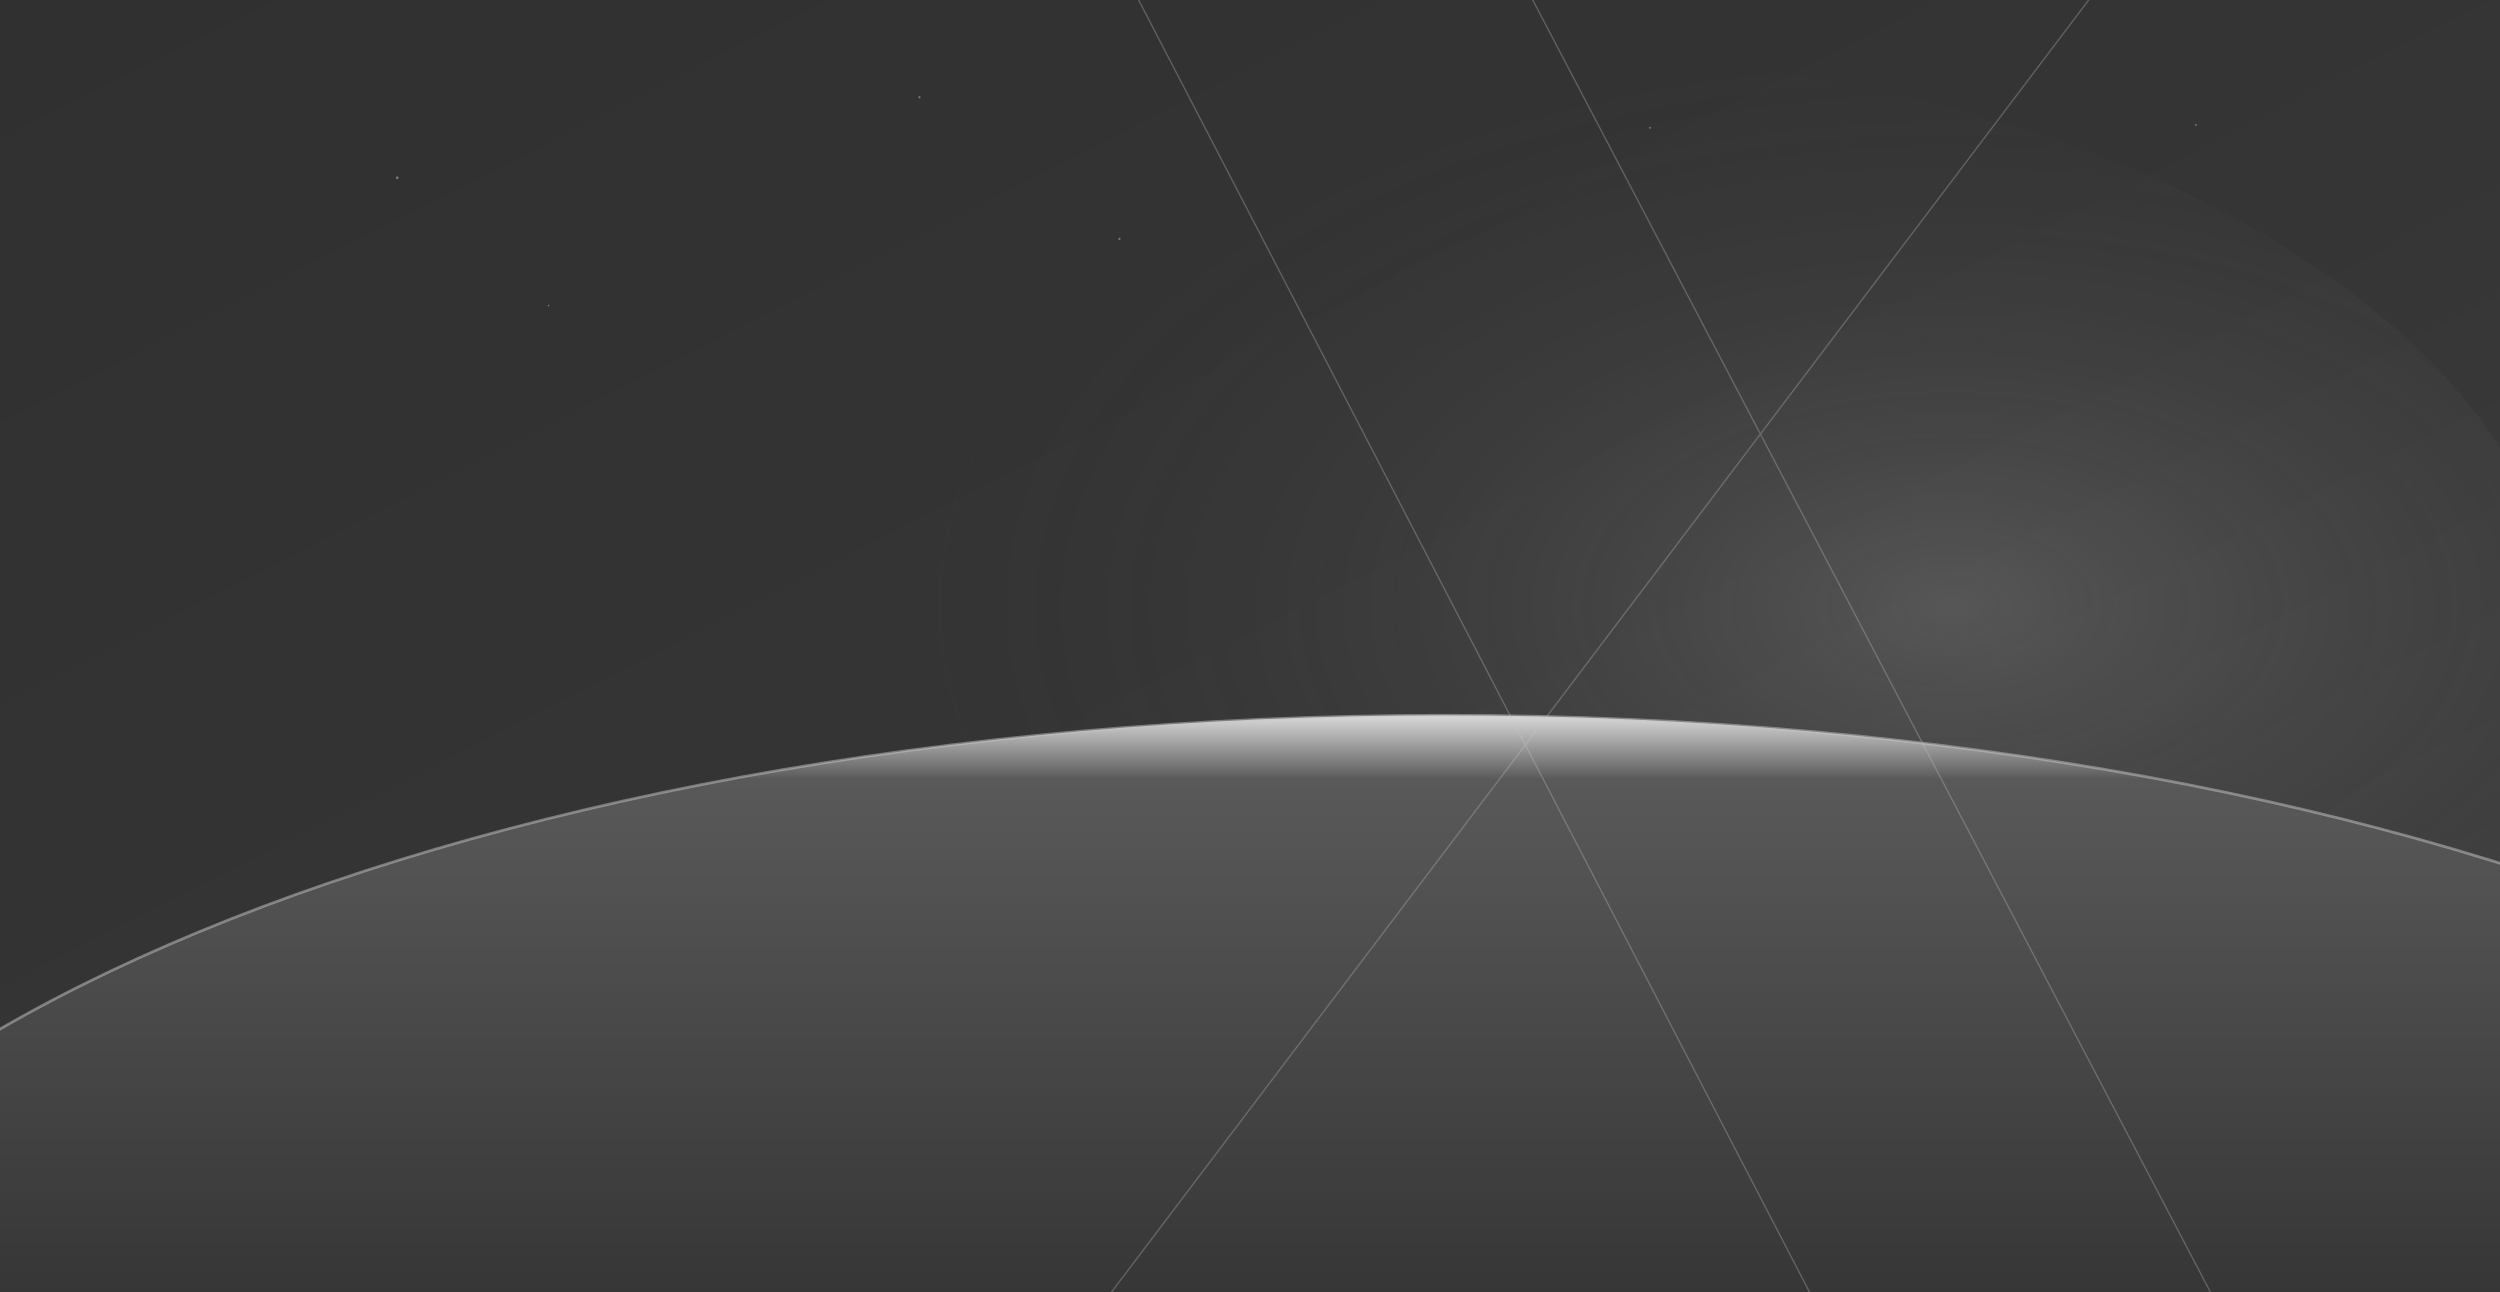
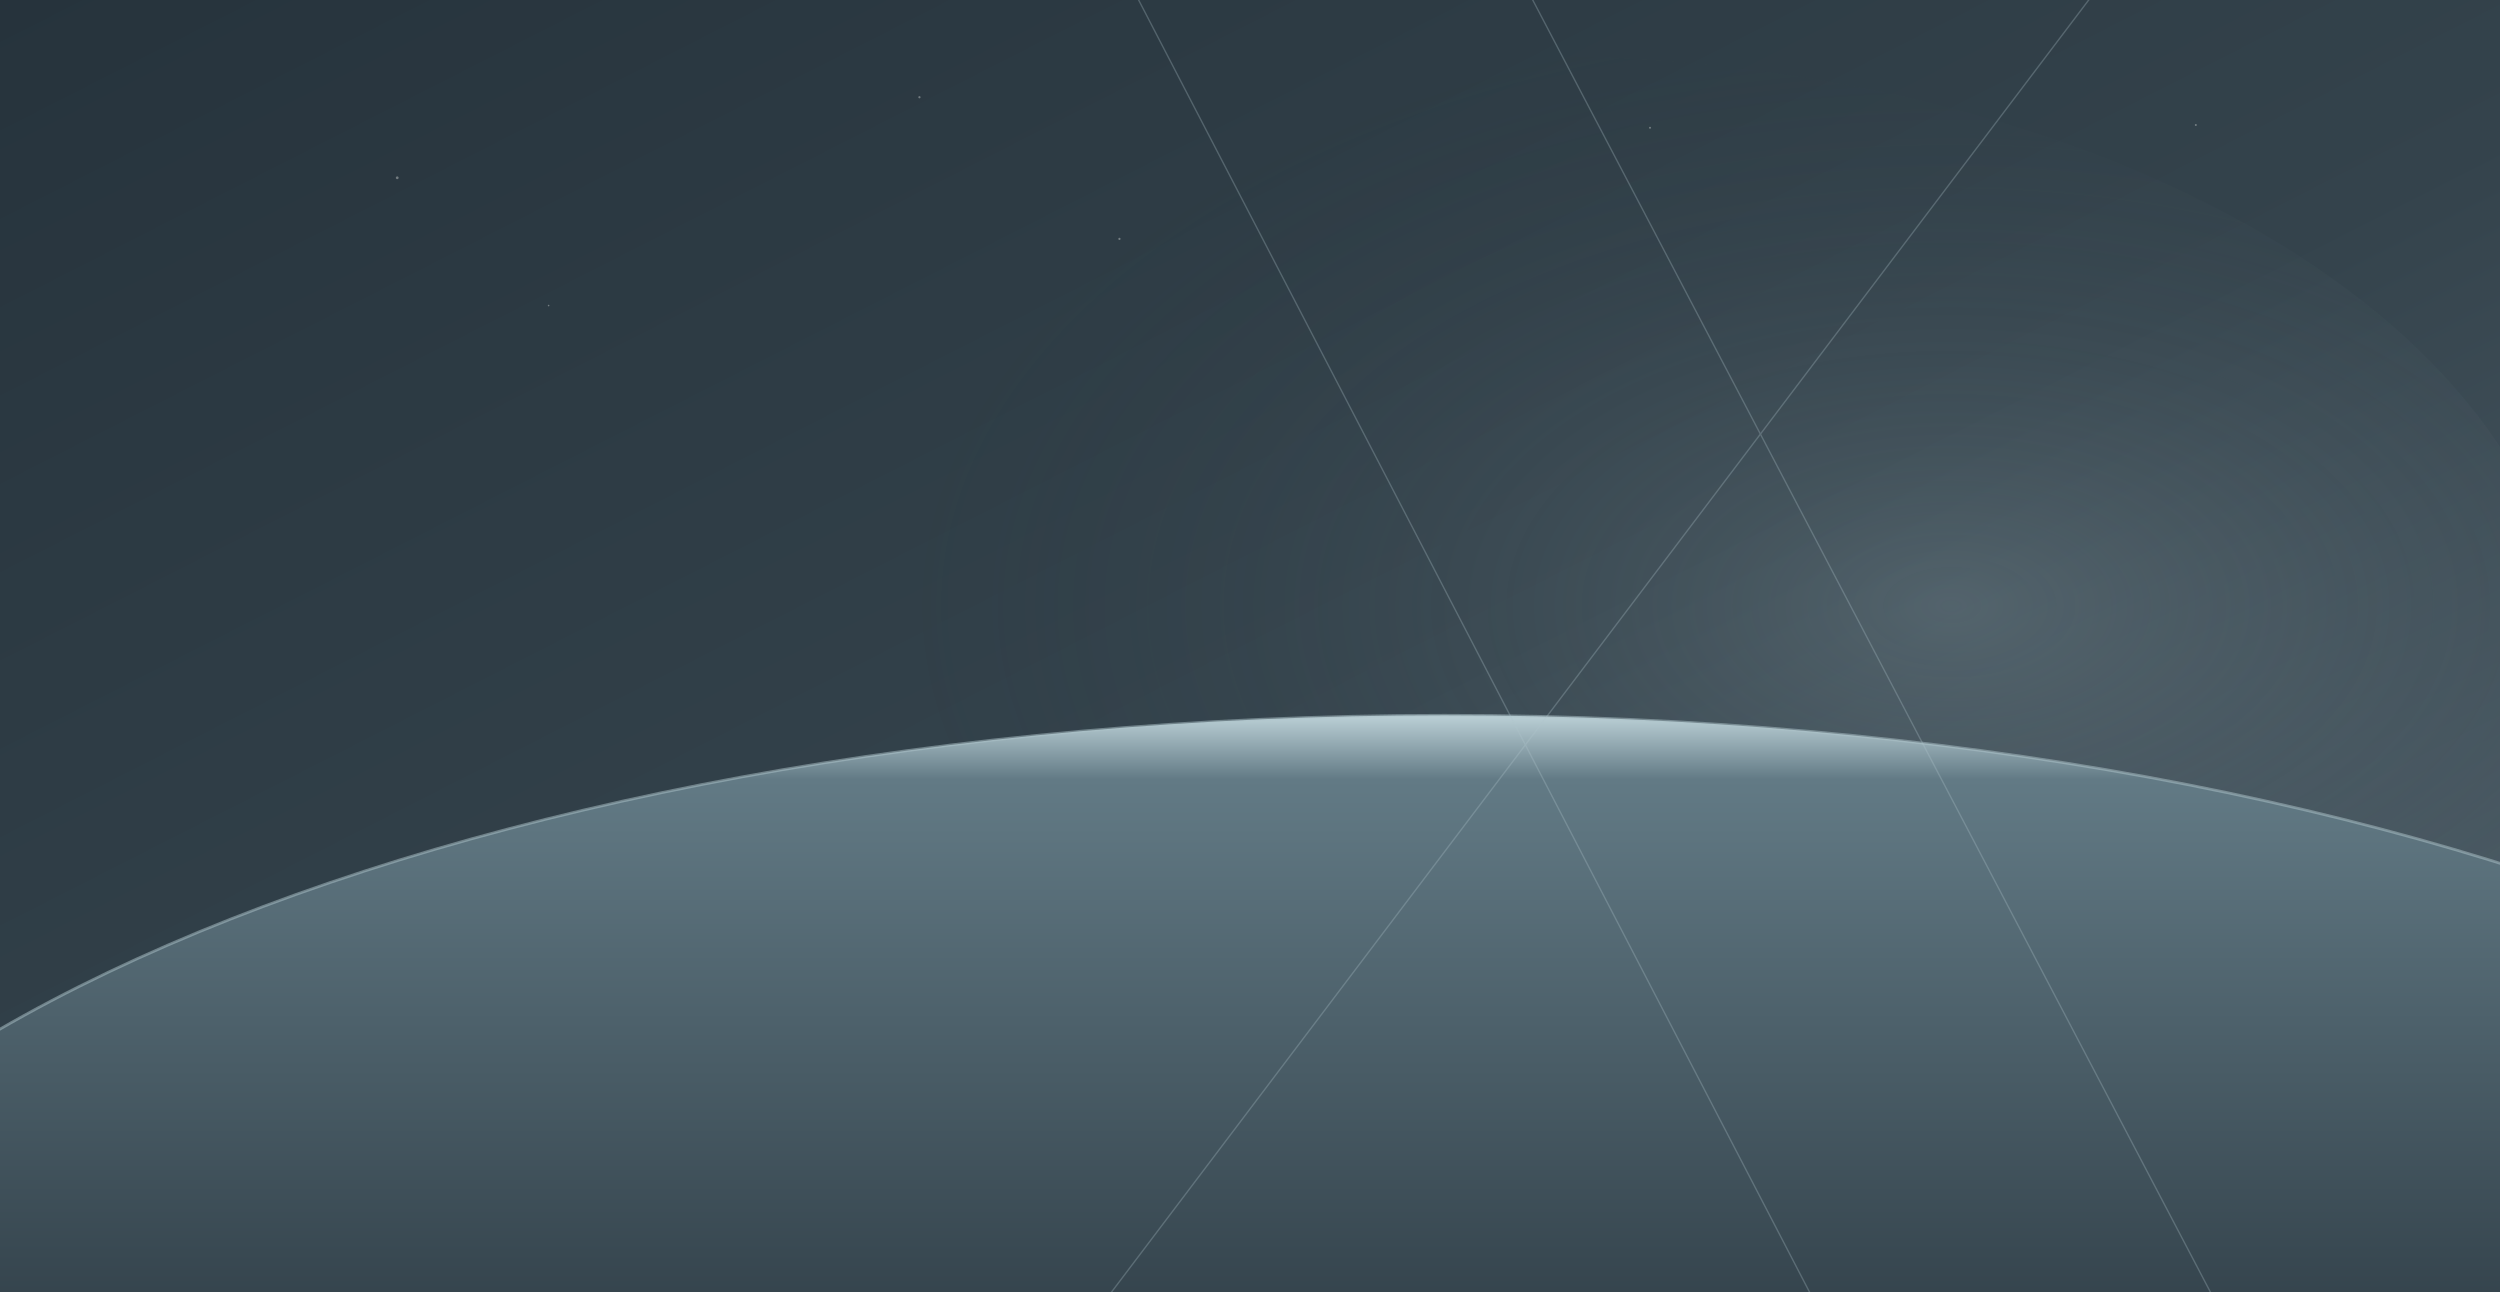
<svg xmlns="http://www.w3.org/2000/svg" width="1800" height="930" viewBox="0 0 1800 930">
  <defs>
    <linearGradient id="night" x1="0" y1="0" x2="1" y2="1">
-       <stop stop-color="#303030" />
-       <stop offset=".55" stop-color="#353535" />
-       <stop offset="1" stop-color="#404040" />
+       <stop stop-color="#26333C" />
+       <stop offset=".55" stop-color="#34434C" />
+       <stop offset="1" stop-color="#53636D" />
    </linearGradient>
    <radialGradient id="rise" cx=".7" cy=".45">
-       <stop stop-color="#C7C7C7" stop-opacity=".22" />
-       <stop offset="1" stop-color="#303030" stop-opacity="0" />
+       <stop stop-color="#AFC4CB" stop-opacity=".22" />
+       <stop offset="1" stop-color="#26333C" stop-opacity="0" />
    </radialGradient>
    <linearGradient id="globe" x1="0" y1="0" x2="0" y2="1">
-       <stop stop-color="#D6D6D6" />
-       <stop offset=".04" stop-color="#595959" />
-       <stop offset=".38" stop-color="#353535" />
-       <stop offset="1" stop-color="#303030" />
+       <stop stop-color="#B9CED4" />
+       <stop offset=".04" stop-color="#627A85" />
+       <stop offset=".38" stop-color="#34434C" />
+       <stop offset="1" stop-color="#26333C" />
    </linearGradient>
  </defs>
  <rect width="1800" height="930" fill="url(#night)" />
  <ellipse cx="1100" cy="480" rx="750" ry="440" fill="url(#rise)" />
-   <g fill="#F6F6F6" opacity=".35">
+   <g fill="#F7F8F6" opacity=".35">
    <circle cx="286" cy="128" r="1" />
    <circle cx="395" cy="220" r=".6" />
    <circle cx="662" cy="70" r=".8" />
    <circle cx="806" cy="172" r=".8" />
    <circle cx="1188" cy="92" r=".7" />
    <circle cx="1581" cy="90" r=".7" />
  </g>
  <ellipse cx="1040" cy="1080" rx="1300" ry="565" fill="url(#globe)" />
-   <ellipse cx="1040" cy="1080" rx="1300" ry="565" stroke="#C7C7C7" stroke-opacity=".5" stroke-width="2" fill="none" />
-   <g opacity=".3" stroke="#C7C7C7" stroke-width="1" fill="none">
+   <ellipse cx="1040" cy="1080" rx="1300" ry="565" stroke="#AFC4CB" stroke-opacity=".5" stroke-width="2" fill="none" />
+   <g opacity=".3" stroke="#AFC4CB" stroke-width="1" fill="none">
    <path d="M690-250L1365 1050" />
    <path d="M920-350L1670 1080" />
    <path d="M1640-180L740 1010" />
  </g>
</svg>
